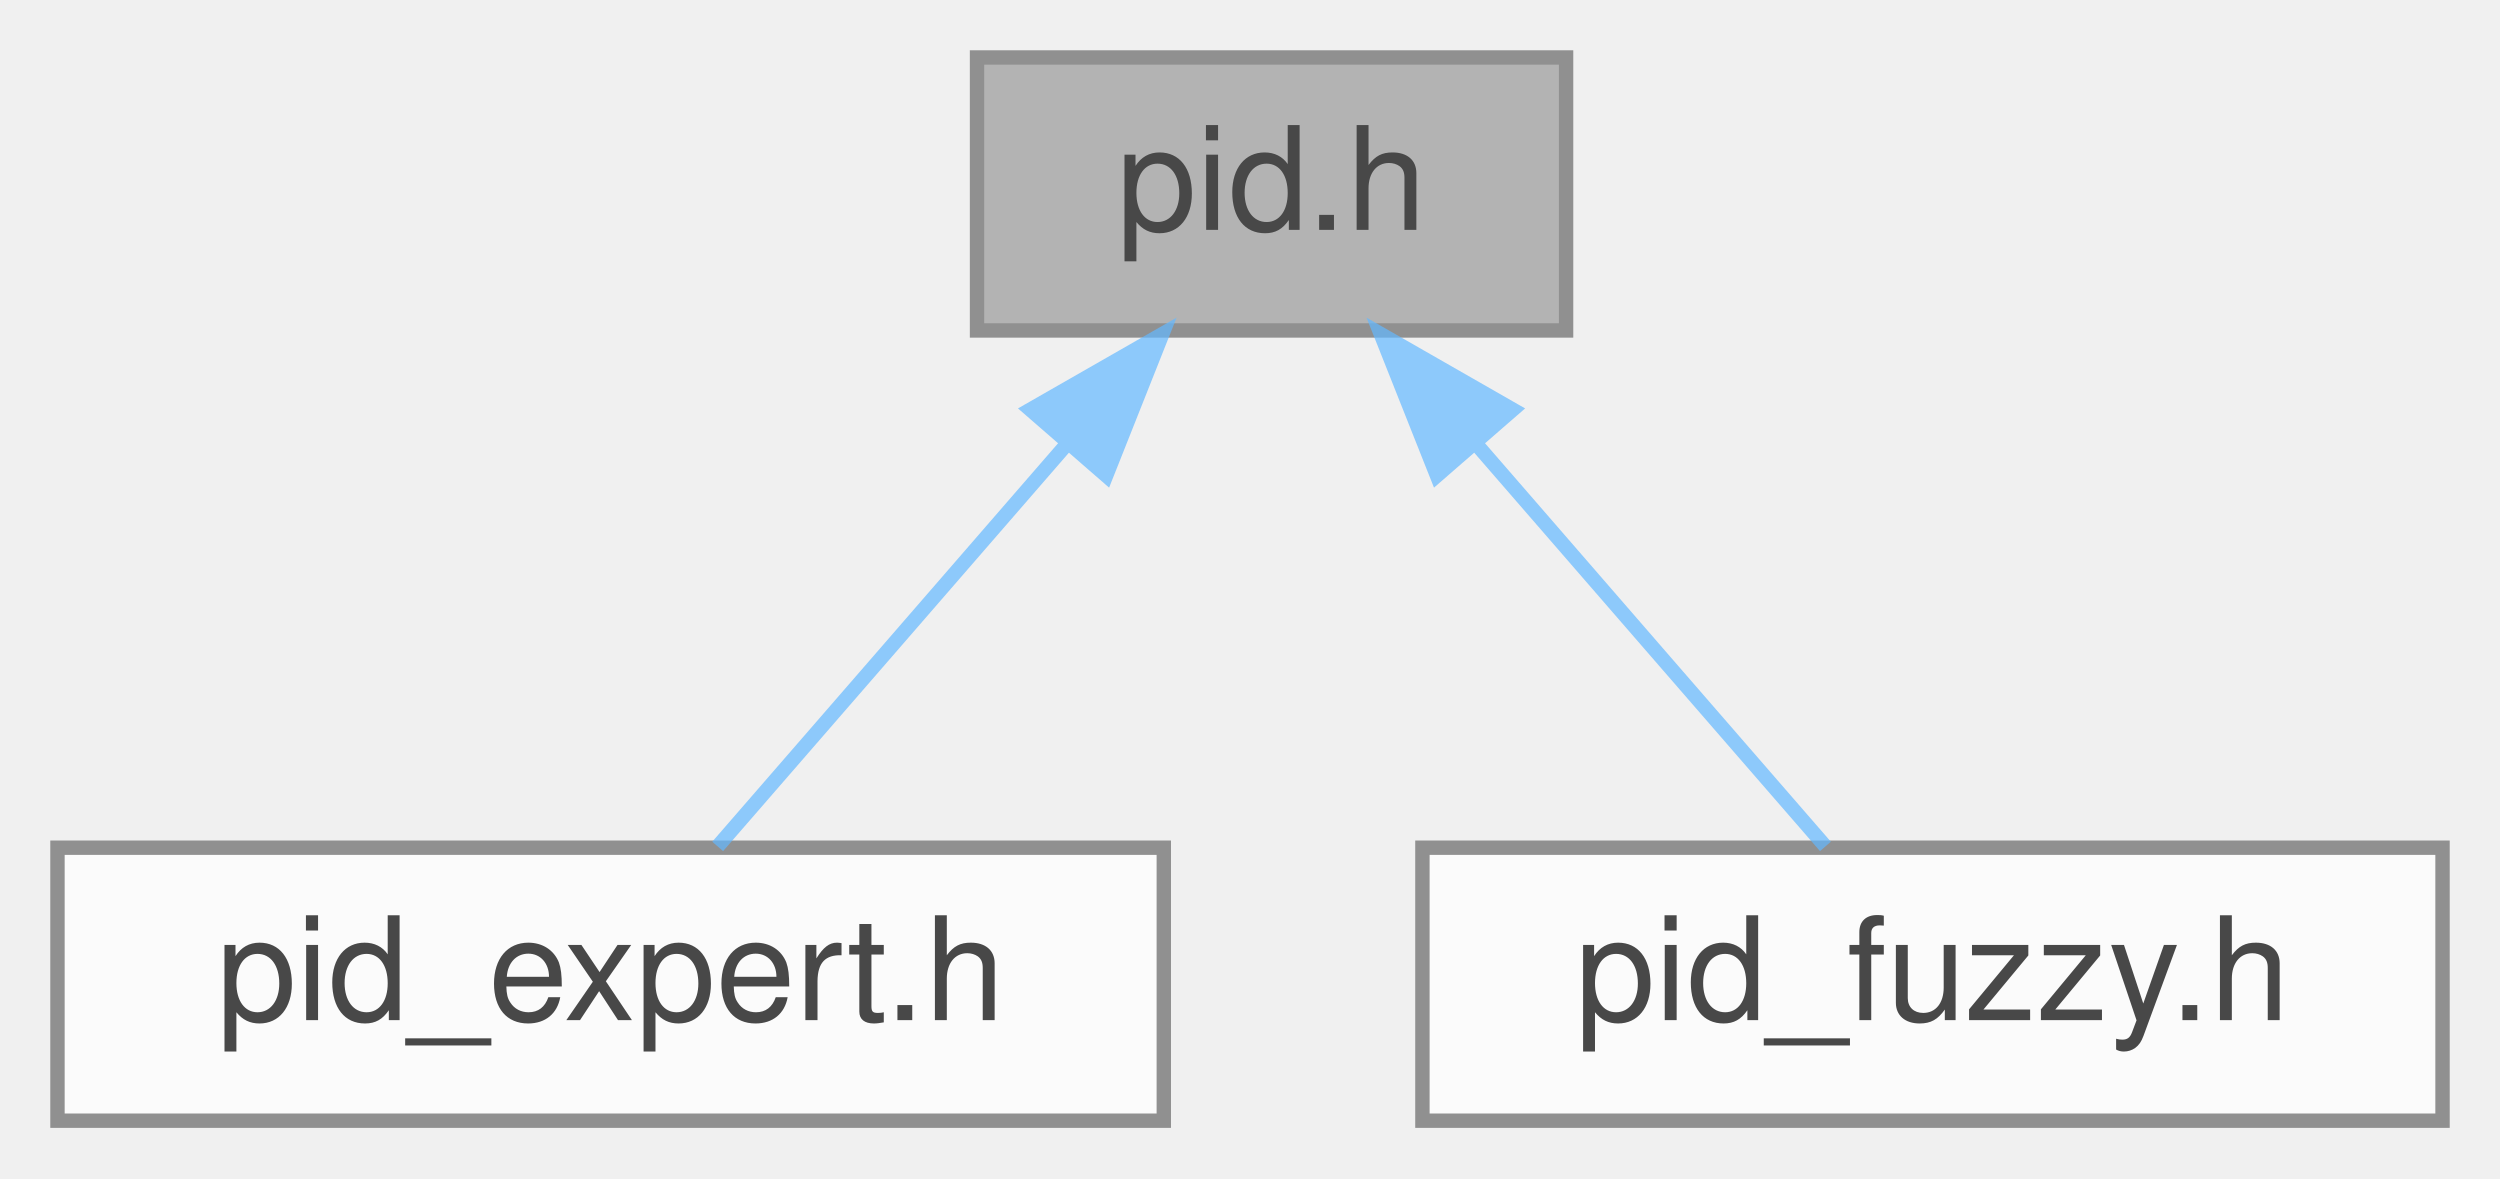
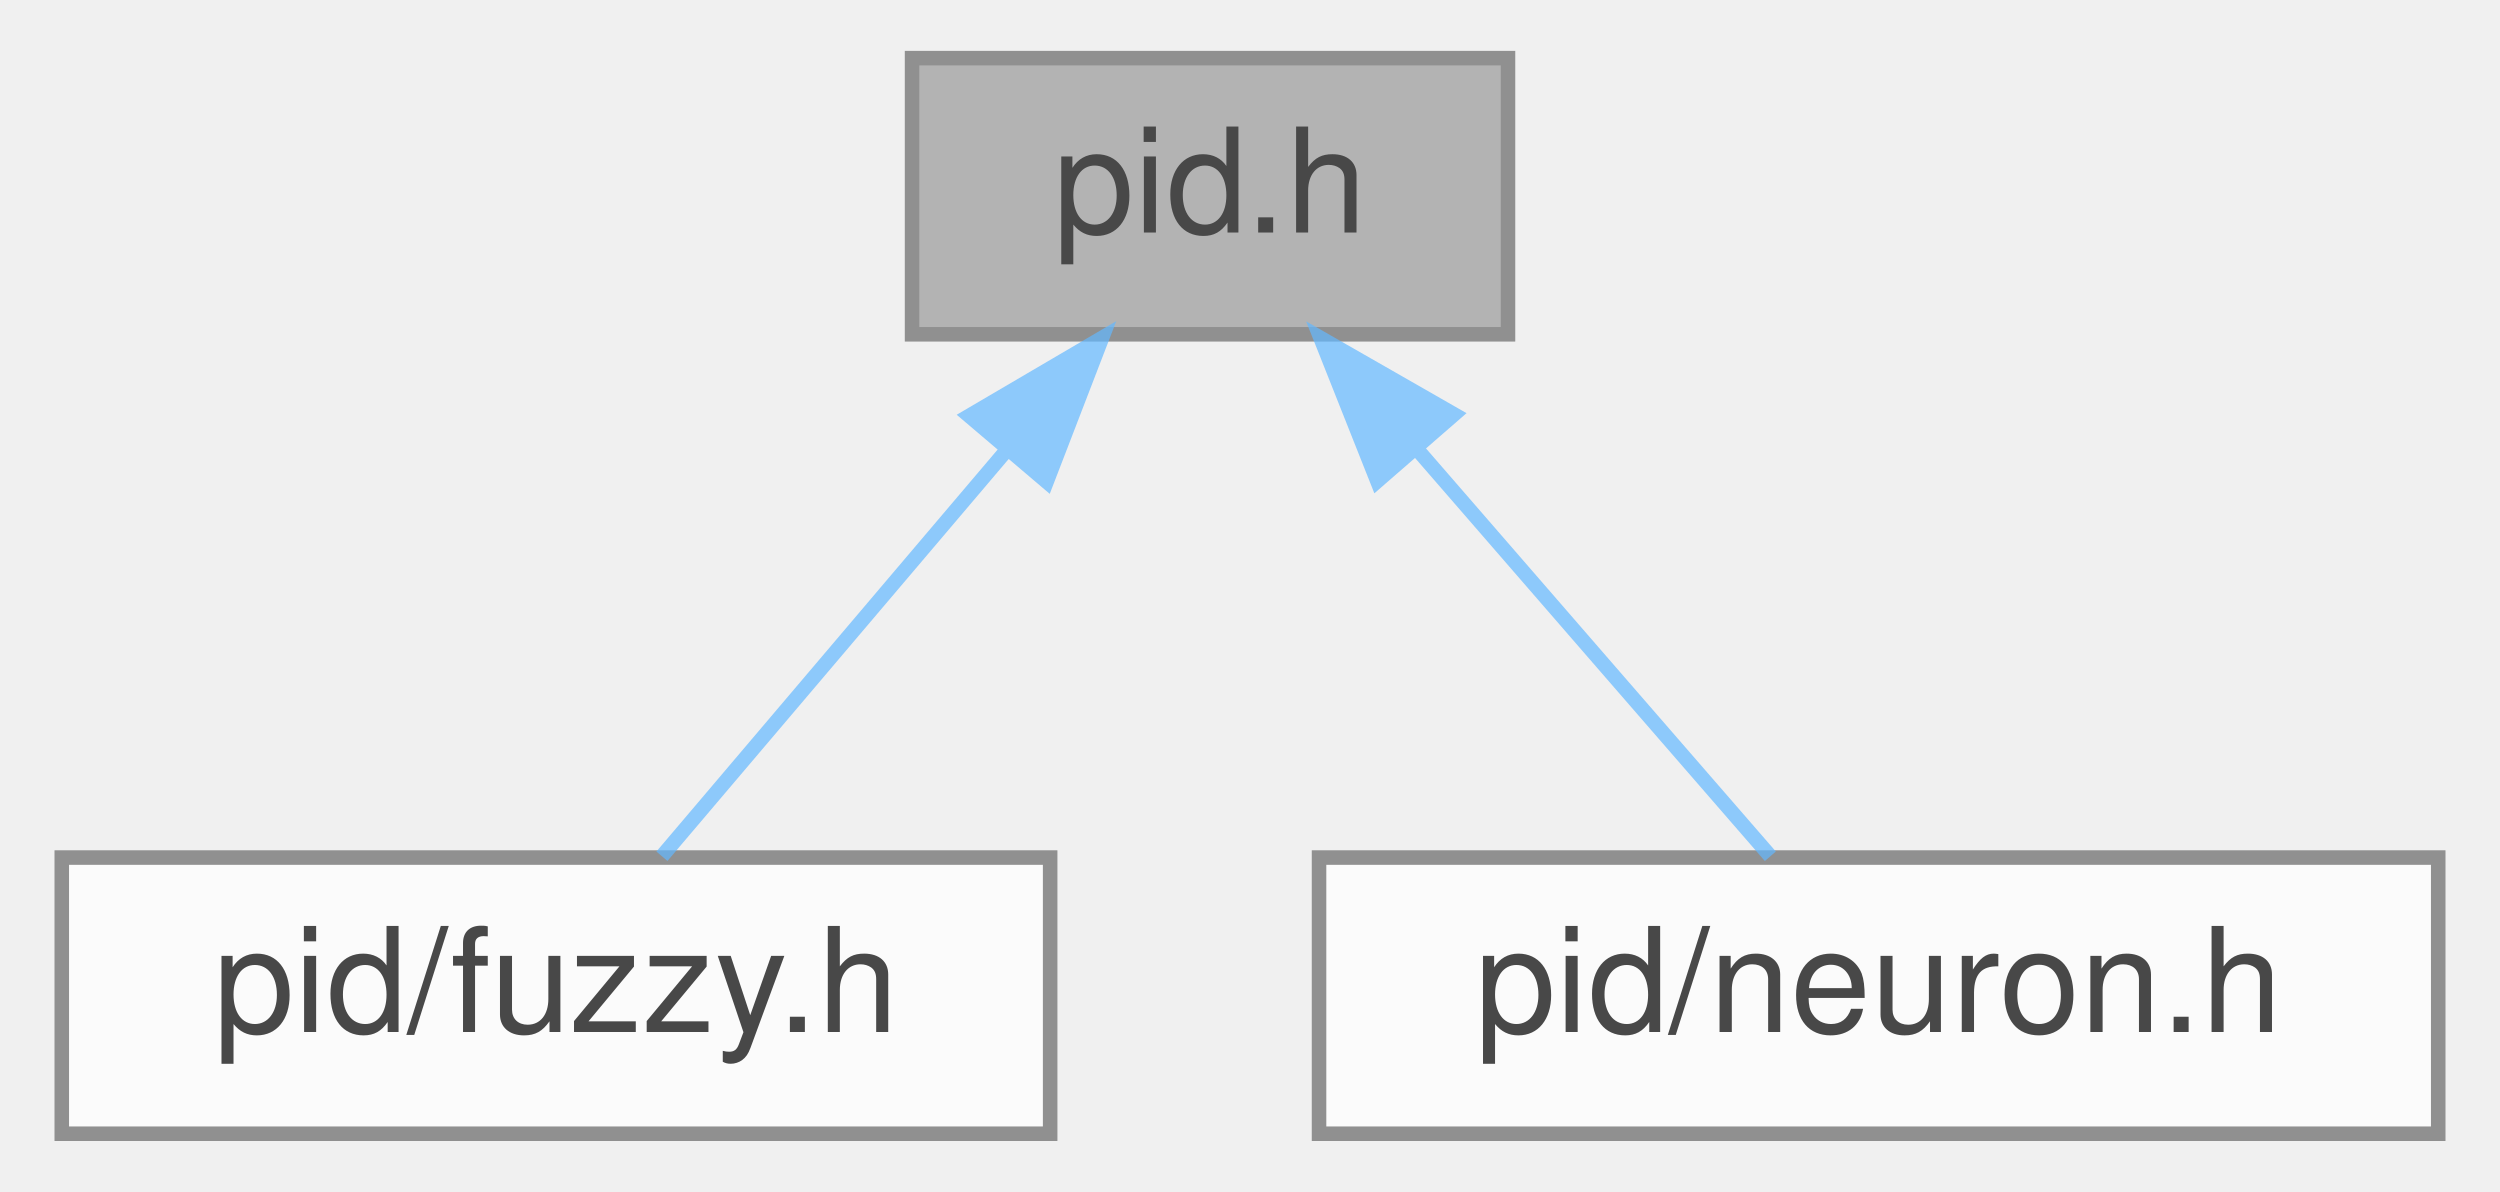
- <svg xmlns="http://www.w3.org/2000/svg" xmlns:xlink="http://www.w3.org/1999/xlink" width="174pt" height="82pt" viewBox="0.00 0.00 174.00 82.00">
+ <svg xmlns="http://www.w3.org/2000/svg" xmlns:xlink="http://www.w3.org/1999/xlink" width="172pt" height="82pt" viewBox="0.00 0.00 171.50 82.00">
  <svg id="main" version="1.1" xml:space="preserve">
    <style type="text/css">
.node, .edge {opacity: 0.7;}
.node.selected, .edge.selected {opacity: 1;}
.edge:hover path { stroke: red; }
.edge:hover polygon { stroke: red; fill: red; }
</style>
    <svg id="graph" class="graph">
      <g id="graph0" class="graph" transform="scale(1 1) rotate(0) translate(4 78)">
        <g id="Node000001" class="node">
          <g id="a_Node000001">
            <a xlink:title="proportional integral derivative controller">
-               <polygon fill="#999999" stroke="#666666" points="105,-74 64,-74 64,-55 105,-55 105,-74" />
-               <text text-anchor="middle" x="84.5" y="-62" font-family="Helvetica,sans-Serif" font-size="10.00">pid.h</text>
+               <polygon fill="#999999" stroke="#666666" points="99.5,-74 58.5,-74 58.5,-55 99.5,-55 99.5,-74" />
+               <text text-anchor="middle" x="79" y="-62" font-family="Helvetica,sans-Serif" font-size="10.00">pid.h</text>
            </a>
          </g>
        </g>
        <g id="Node000002" class="node">
          <g id="a_Node000002">
-             <a xlink:href="../../dd/d53/pid__expert_8h.html" target="_top" xlink:title="expert proportional integral derivative controller">
-               <polygon fill="white" stroke="#666666" points="77,-19 0,-19 0,0 77,0 77,-19" />
-               <text text-anchor="middle" x="38.5" y="-7" font-family="Helvetica,sans-Serif" font-size="10.00">pid_expert.h</text>
+             <a xlink:href="../../d2/d03/pid_2fuzzy_8h.html" target="_top" xlink:title="fuzzy proportional integral derivative controller">
+               <polygon fill="white" stroke="#666666" points="68,-19 0,-19 0,0 68,0 68,-19" />
+               <text text-anchor="middle" x="34" y="-7" font-family="Helvetica,sans-Serif" font-size="10.00">pid/fuzzy.h</text>
            </a>
          </g>
        </g>
        <g id="edge1_Node000001_Node000002" class="edge">
          <g id="a_edge1_Node000001_Node000002">
            <a xlink:title=" ">
-               <path fill="none" stroke="#63b8ff" d="M70.14,-46.96C62.13,-37.72 52.47,-26.6 45.95,-19.09" />
-               <polygon fill="#63b8ff" stroke="#63b8ff" points="67.71,-49.49 76.9,-54.75 72.99,-44.9 67.71,-49.49" />
+               <path fill="none" stroke="#63b8ff" d="M64.95,-46.96C57.11,-37.72 47.67,-26.6 41.29,-19.09" />
+               <polygon fill="#63b8ff" stroke="#63b8ff" points="62.43,-49.39 71.57,-54.75 67.76,-44.86 62.43,-49.39" />
            </a>
          </g>
        </g>
        <g id="Node000003" class="node">
          <g id="a_Node000003">
-             <a xlink:href="../../d7/d30/pid__fuzzy_8h.html" target="_top" xlink:title="fuzzy proportional integral derivative controller">
-               <polygon fill="white" stroke="#666666" points="166,-19 95,-19 95,0 166,0 166,-19" />
-               <text text-anchor="middle" x="130.5" y="-7" font-family="Helvetica,sans-Serif" font-size="10.00">pid_fuzzy.h</text>
+             <a xlink:href="../../de/d38/neuron_8h.html" target="_top" xlink:title="single neuron proportional integral derivative controller">
+               <polygon fill="white" stroke="#666666" points="163.5,-19 86.5,-19 86.5,0 163.5,0 163.5,-19" />
+               <text text-anchor="middle" x="125" y="-7" font-family="Helvetica,sans-Serif" font-size="10.00">pid/neuron.h</text>
            </a>
          </g>
        </g>
        <g id="edge2_Node000001_Node000003" class="edge">
          <g id="a_edge2_Node000001_Node000003">
            <a xlink:title=" ">
-               <path fill="none" stroke="#63b8ff" d="M98.86,-46.96C106.87,-37.72 116.53,-26.6 123.05,-19.09" />
-               <polygon fill="#63b8ff" stroke="#63b8ff" points="96.01,-44.9 92.1,-54.75 101.29,-49.49 96.01,-44.9" />
+               <path fill="none" stroke="#63b8ff" d="M93.36,-46.96C101.37,-37.72 111.03,-26.6 117.55,-19.09" />
+               <polygon fill="#63b8ff" stroke="#63b8ff" points="90.51,-44.9 86.6,-54.75 95.79,-49.49 90.51,-44.9" />
            </a>
          </g>
        </g>
      </g>
    </svg>
  </svg>
  <style type="text/css">

[data-mouse-over-selected='false'] { opacity: 0.7; }
[data-mouse-over-selected='true']  { opacity: 1.0; }

</style>
</svg>
